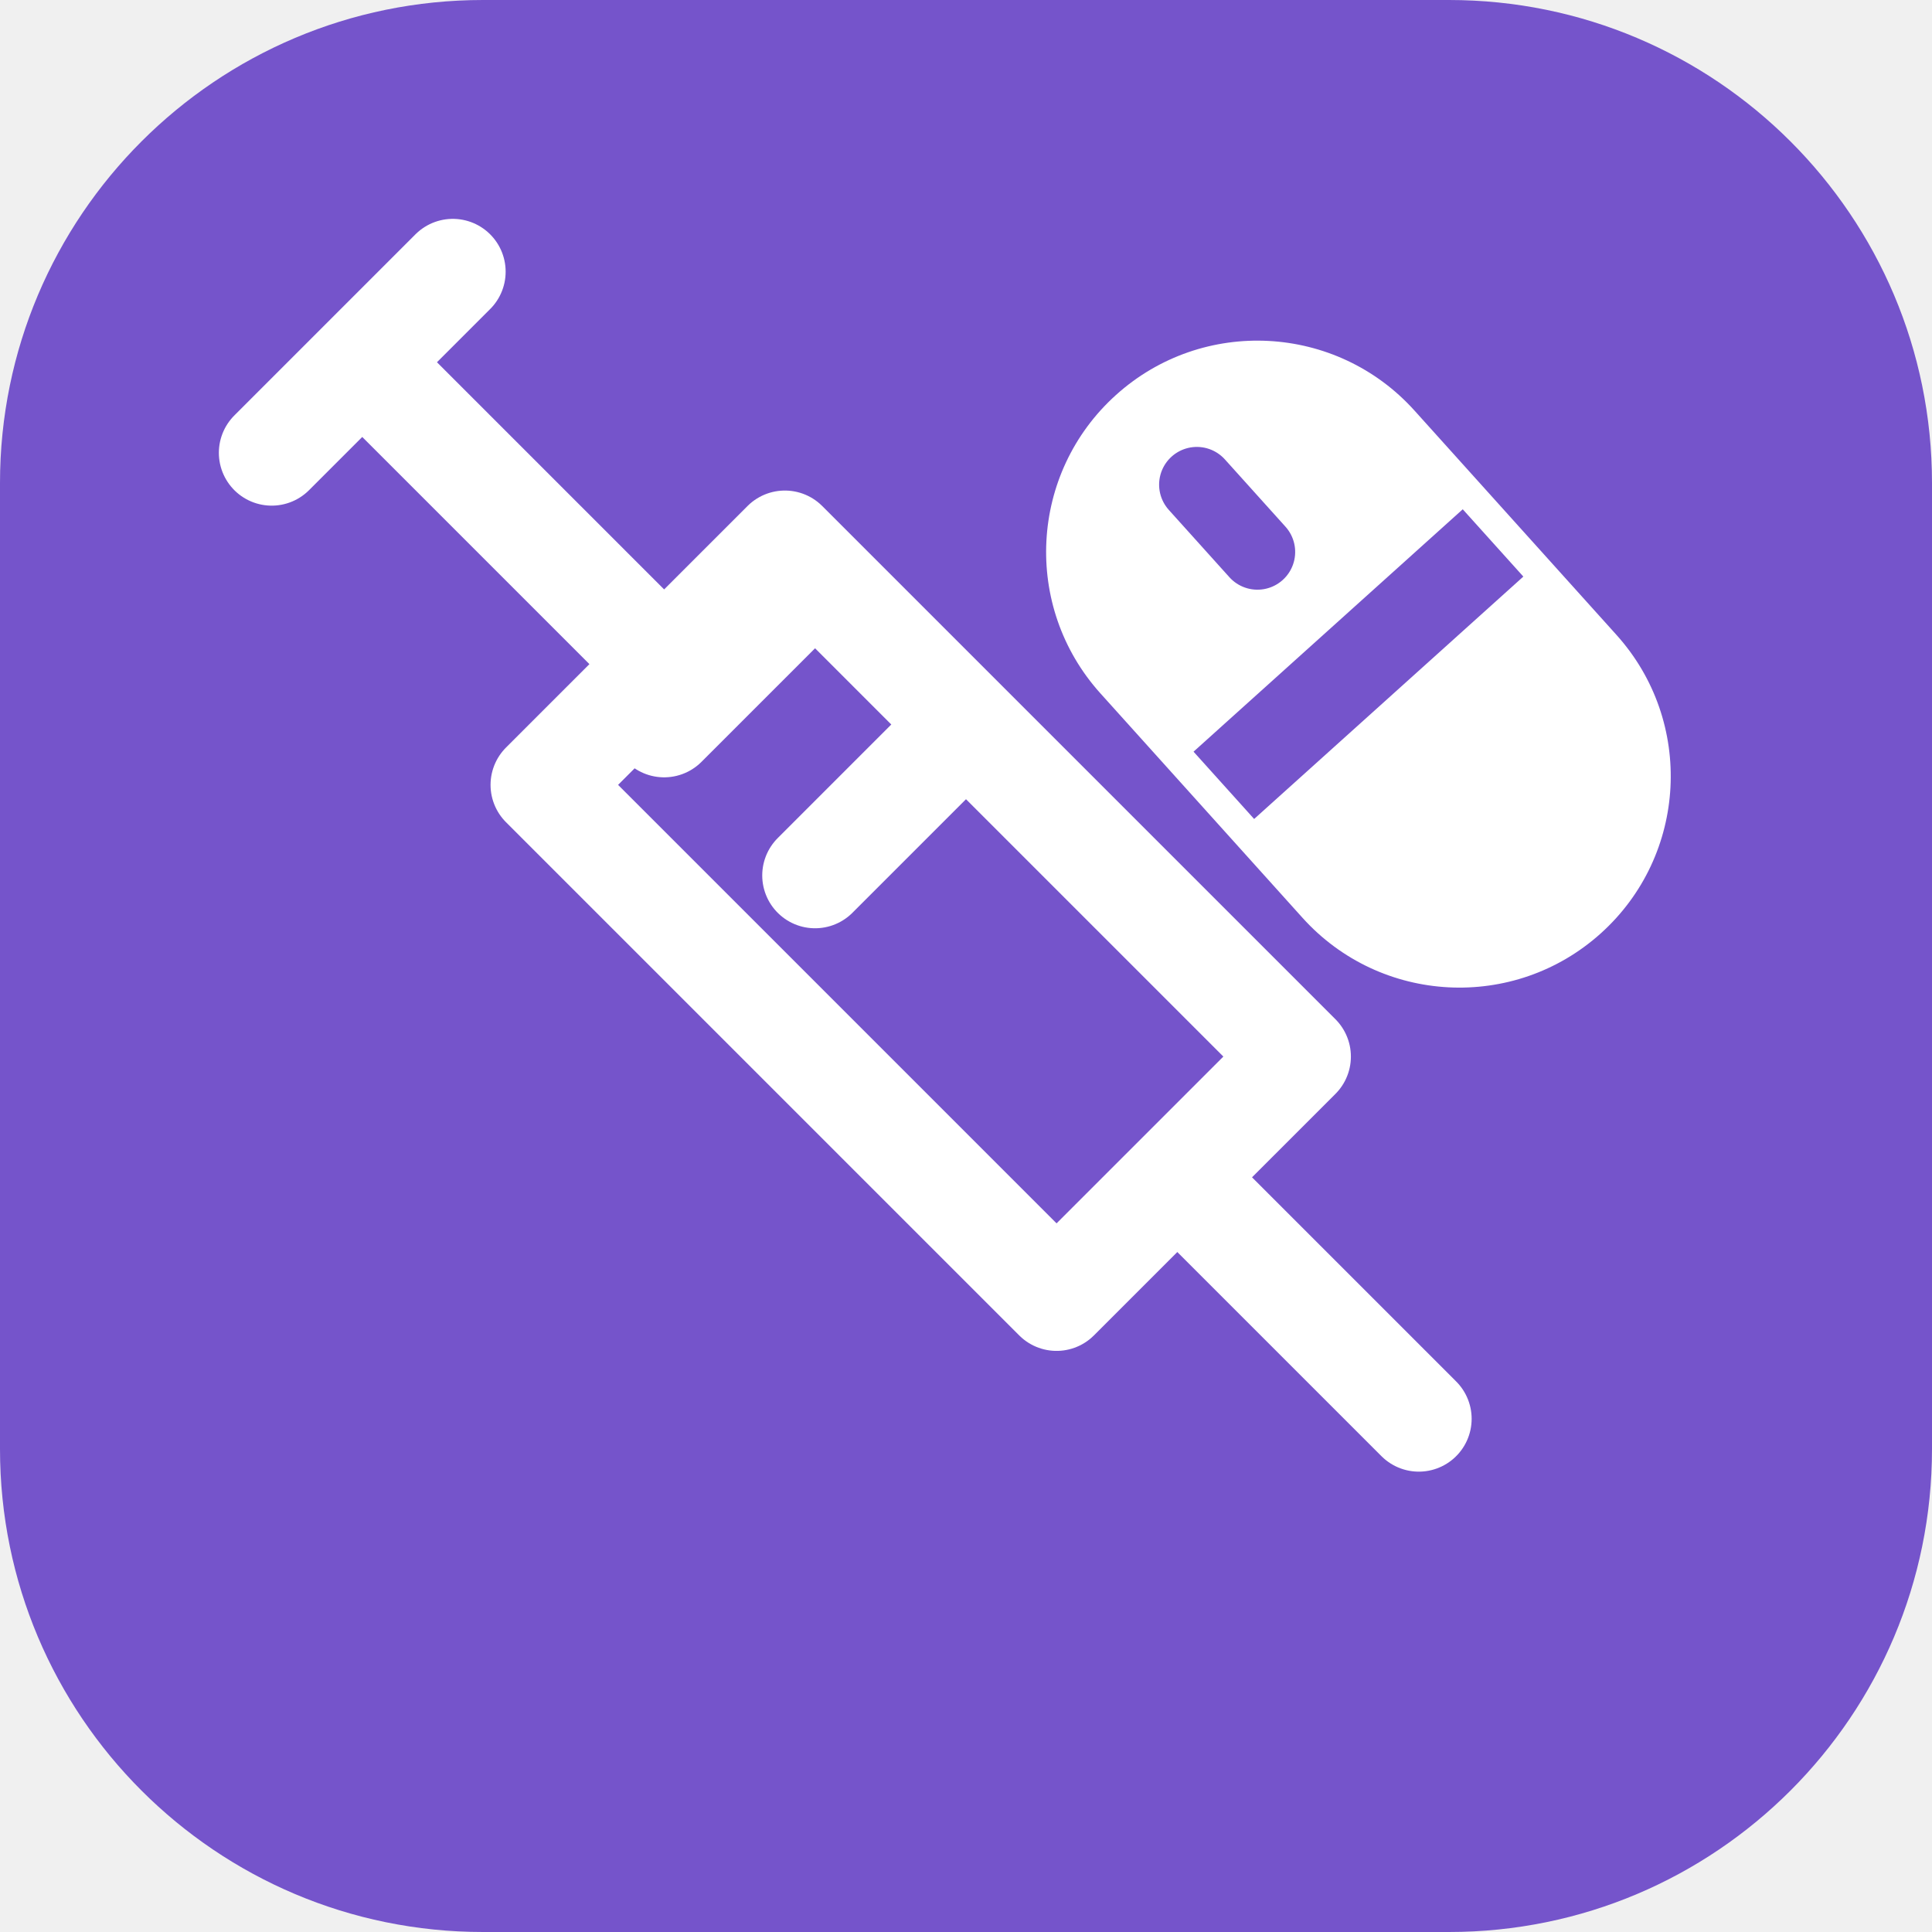
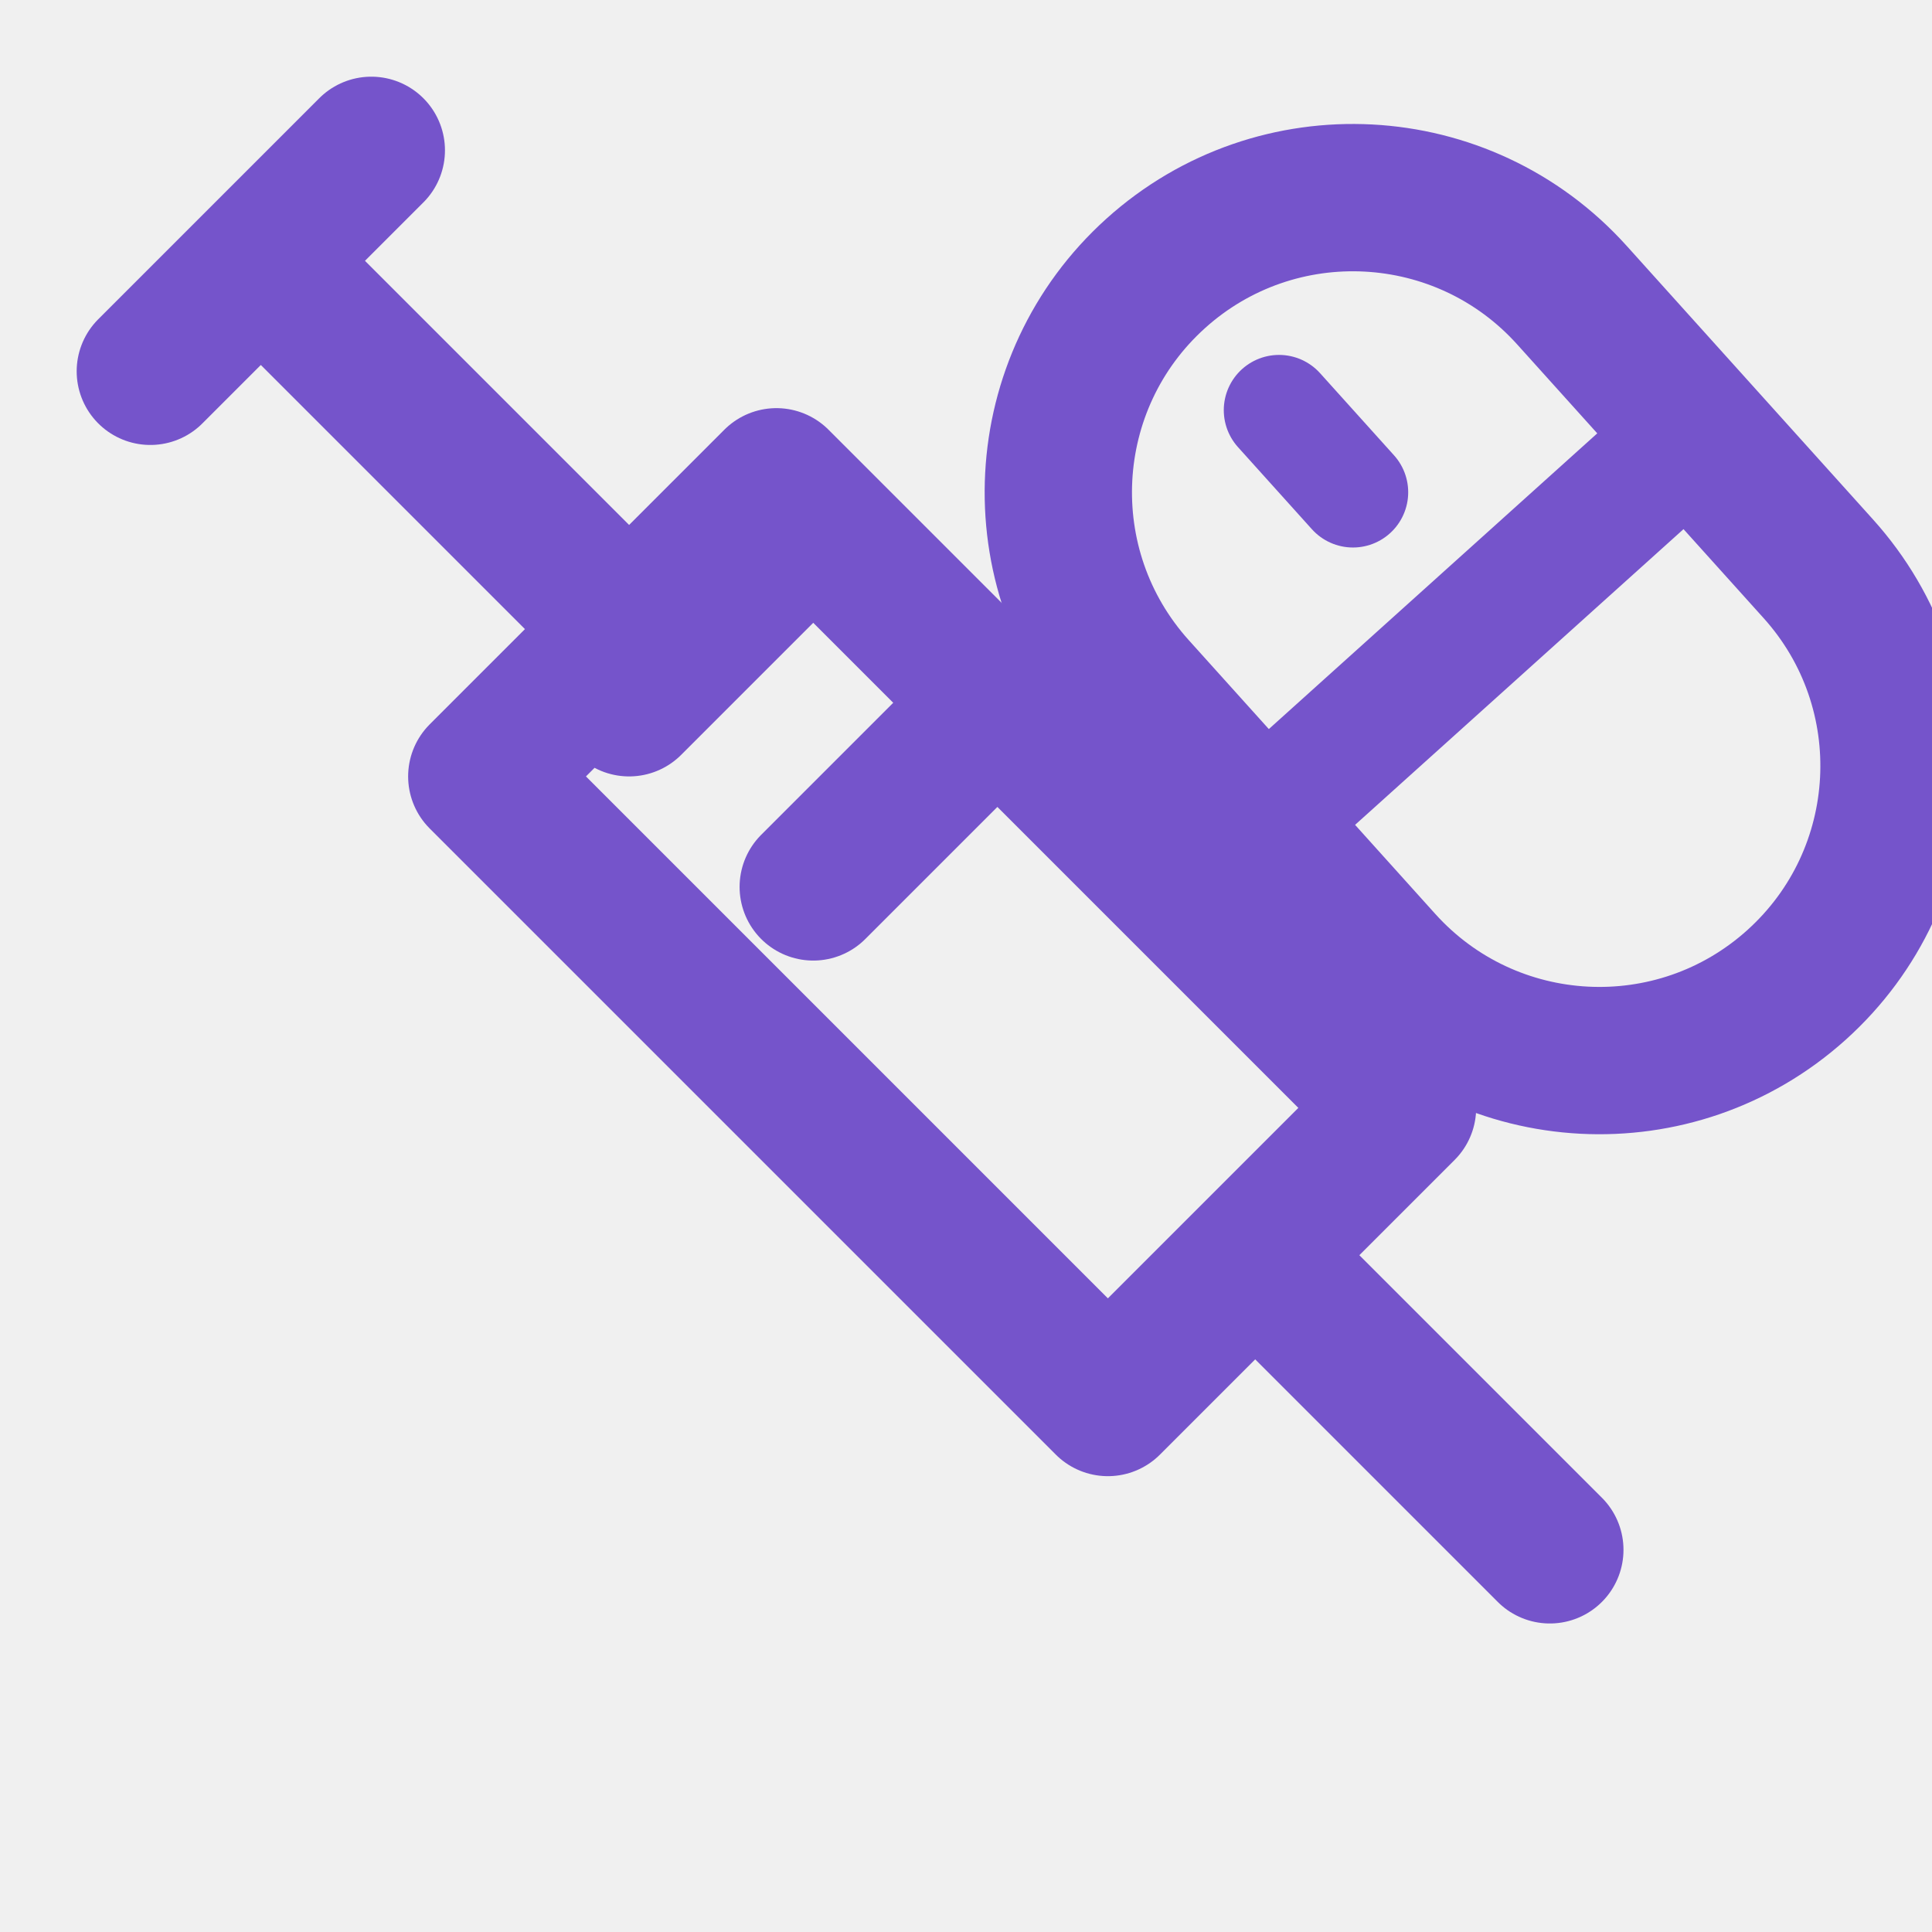
<svg xmlns="http://www.w3.org/2000/svg" viewBox="0 0 64 64">
-   <rect width="64" height="64" rx="16" fill="#7554cb" />
-   <g fill="none" stroke="#fff" stroke-width="3.5" stroke-linecap="round" stroke-linejoin="round">
-     <path d="m12 12 10 10m-13-7 6-6m3 17 8-8 17 17-8 8Zm22 14 7 7m-25-23 4-4m1 9 4-4" />
-   </g>
-   <g transform="rotate(-42 45 22)">
-     <rect x="38" y="10" width="14" height="24" rx="7" fill="#fff" />
-     <path d="M39 22h12" stroke="#7554cb" stroke-width="3" />
-     <path d="M45 14v3" stroke="#7554cb" stroke-width="2.5" stroke-linecap="round" />
+   <g transform="translate(-6 -6) scale(1.22)">
+     <g fill="none" stroke="#7554cb" stroke-width="4" stroke-linecap="round" stroke-linejoin="round">
+       <path d="m12 12 10 10m-13-7 6-6m3 17 8-8 17 17-8 8Zm22 14 7 7m-25-23 4-4m1 9 4-4" />
+     </g>
+     <g transform="rotate(-42 45 22)" fill="none" stroke="#7554cb" stroke-linecap="round">
+       <rect x="37" y="9" width="16" height="26" rx="8" stroke-width="4" />
+       <path d="M38 22h14" stroke-width="3.5" />
+       <path d="M45 14v3" stroke-width="3" />
+     </g>
  </g>
</svg>
